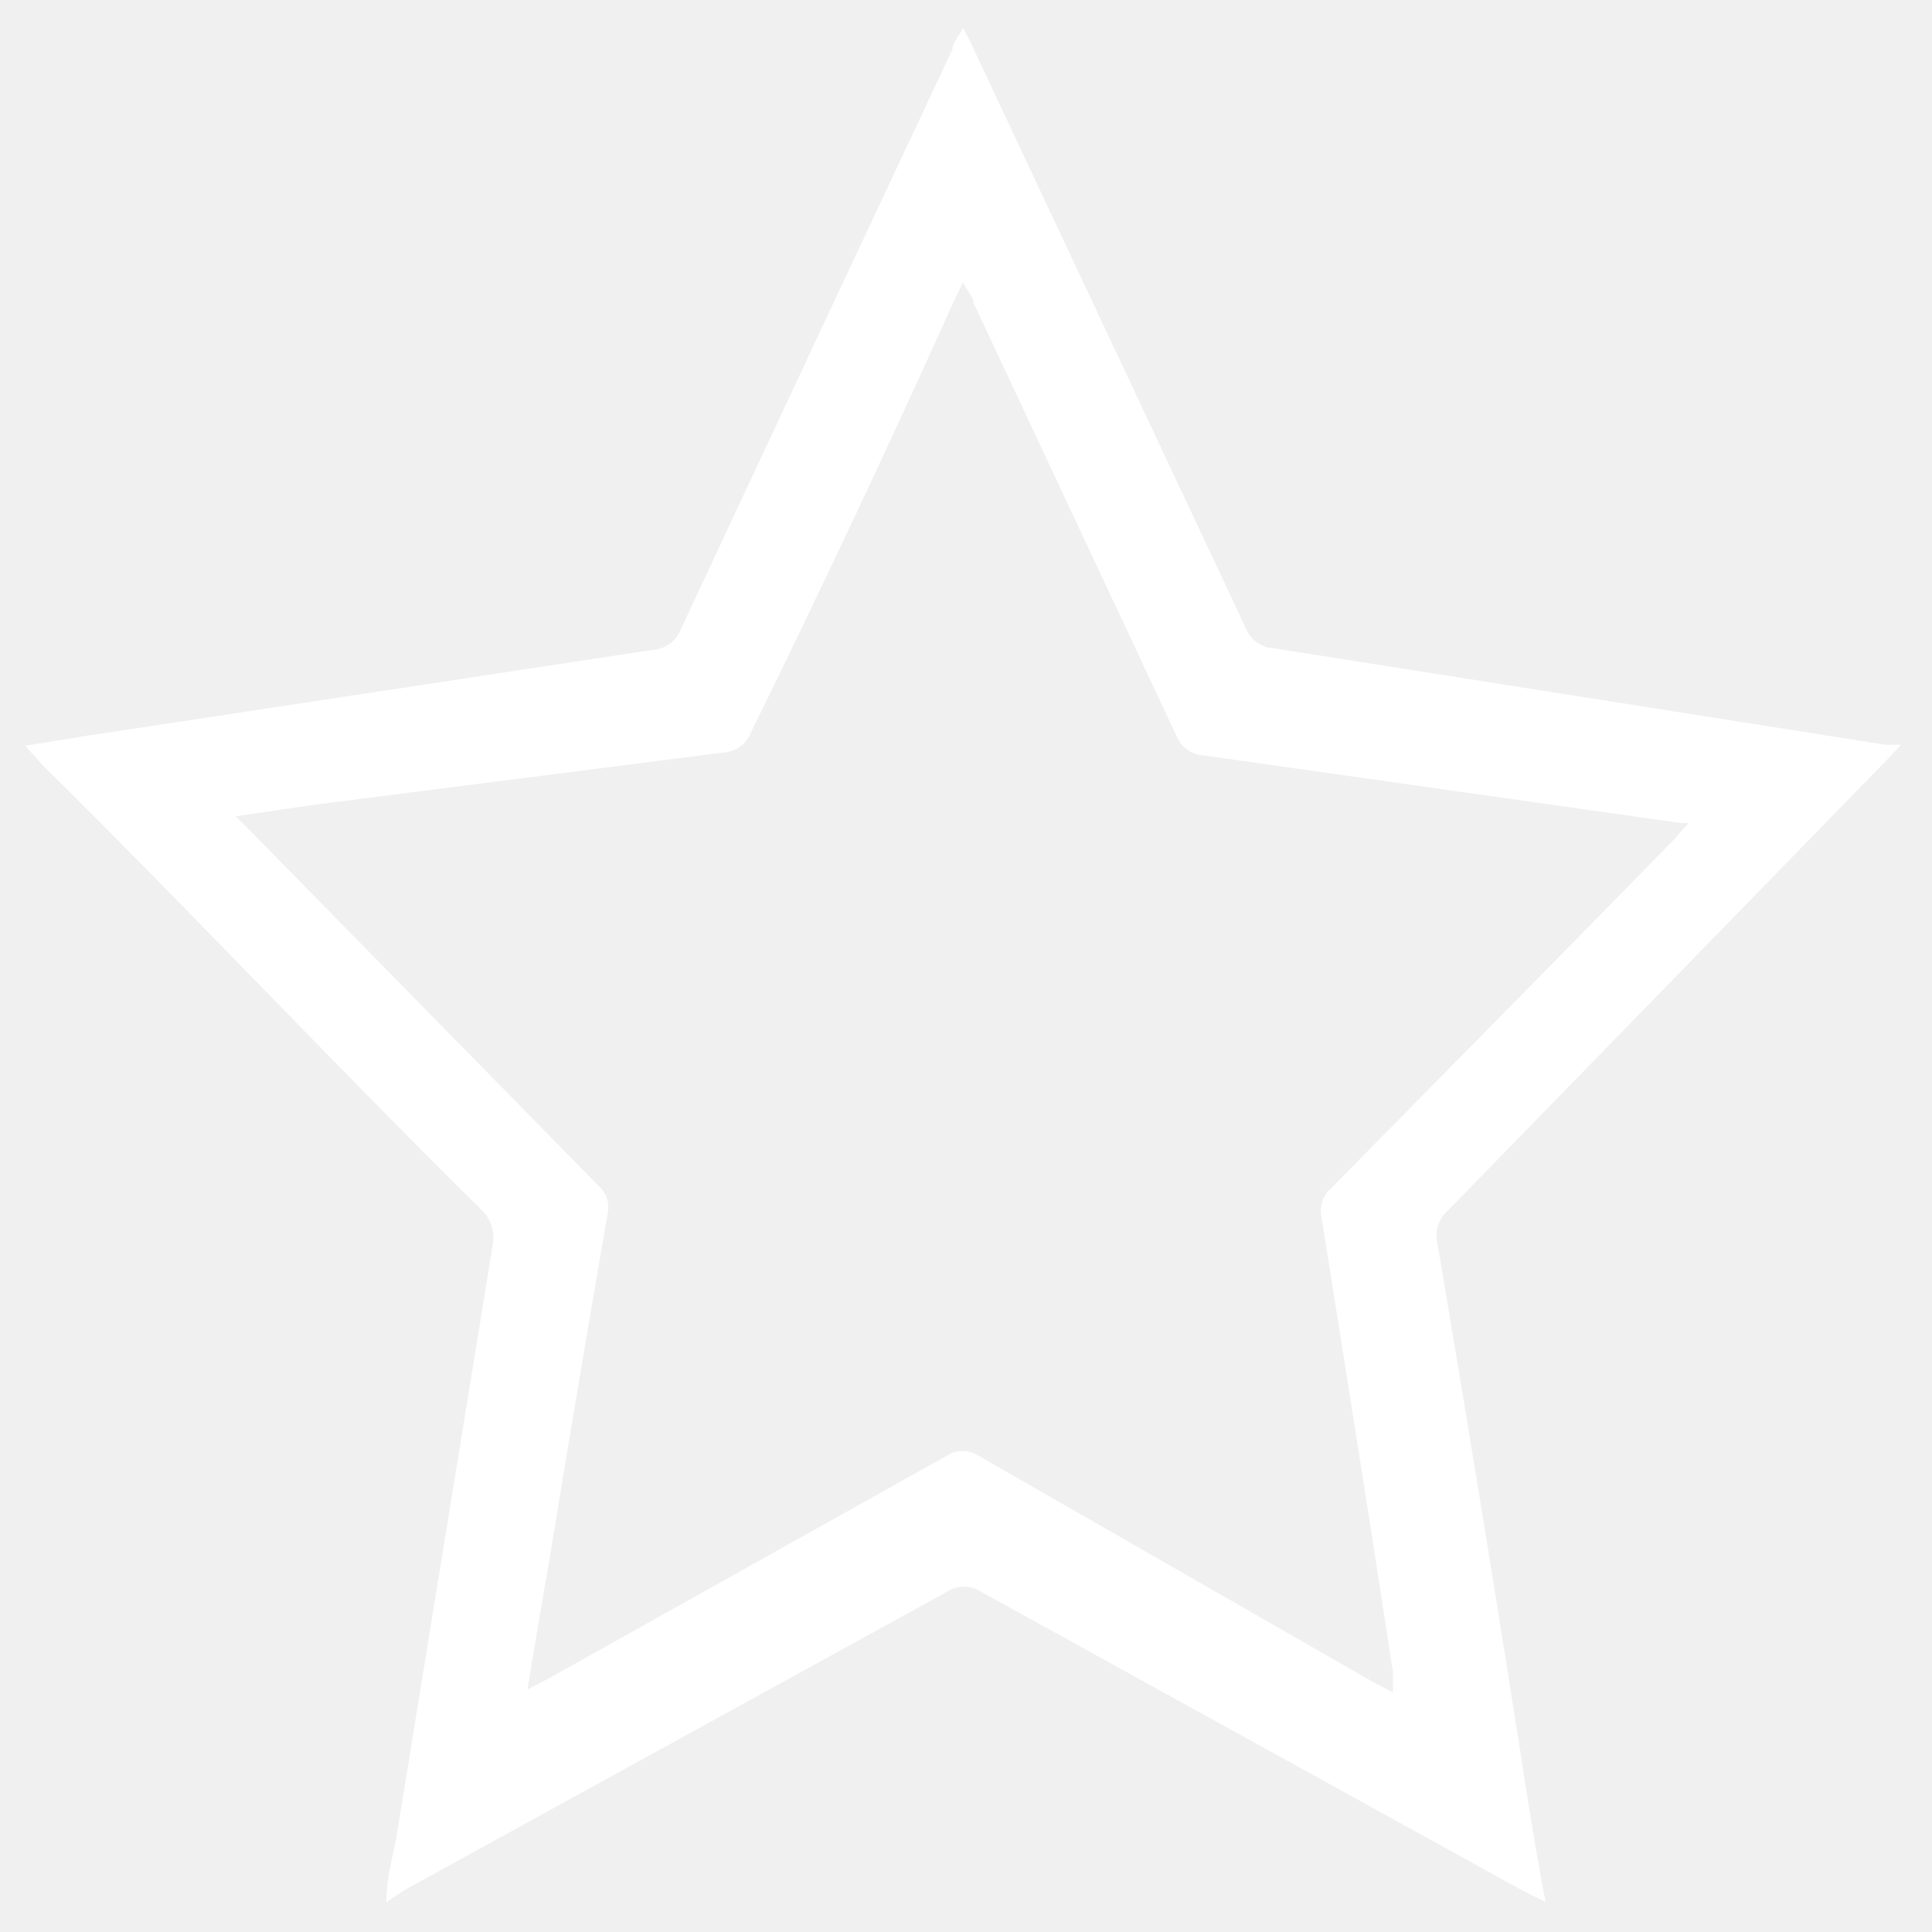
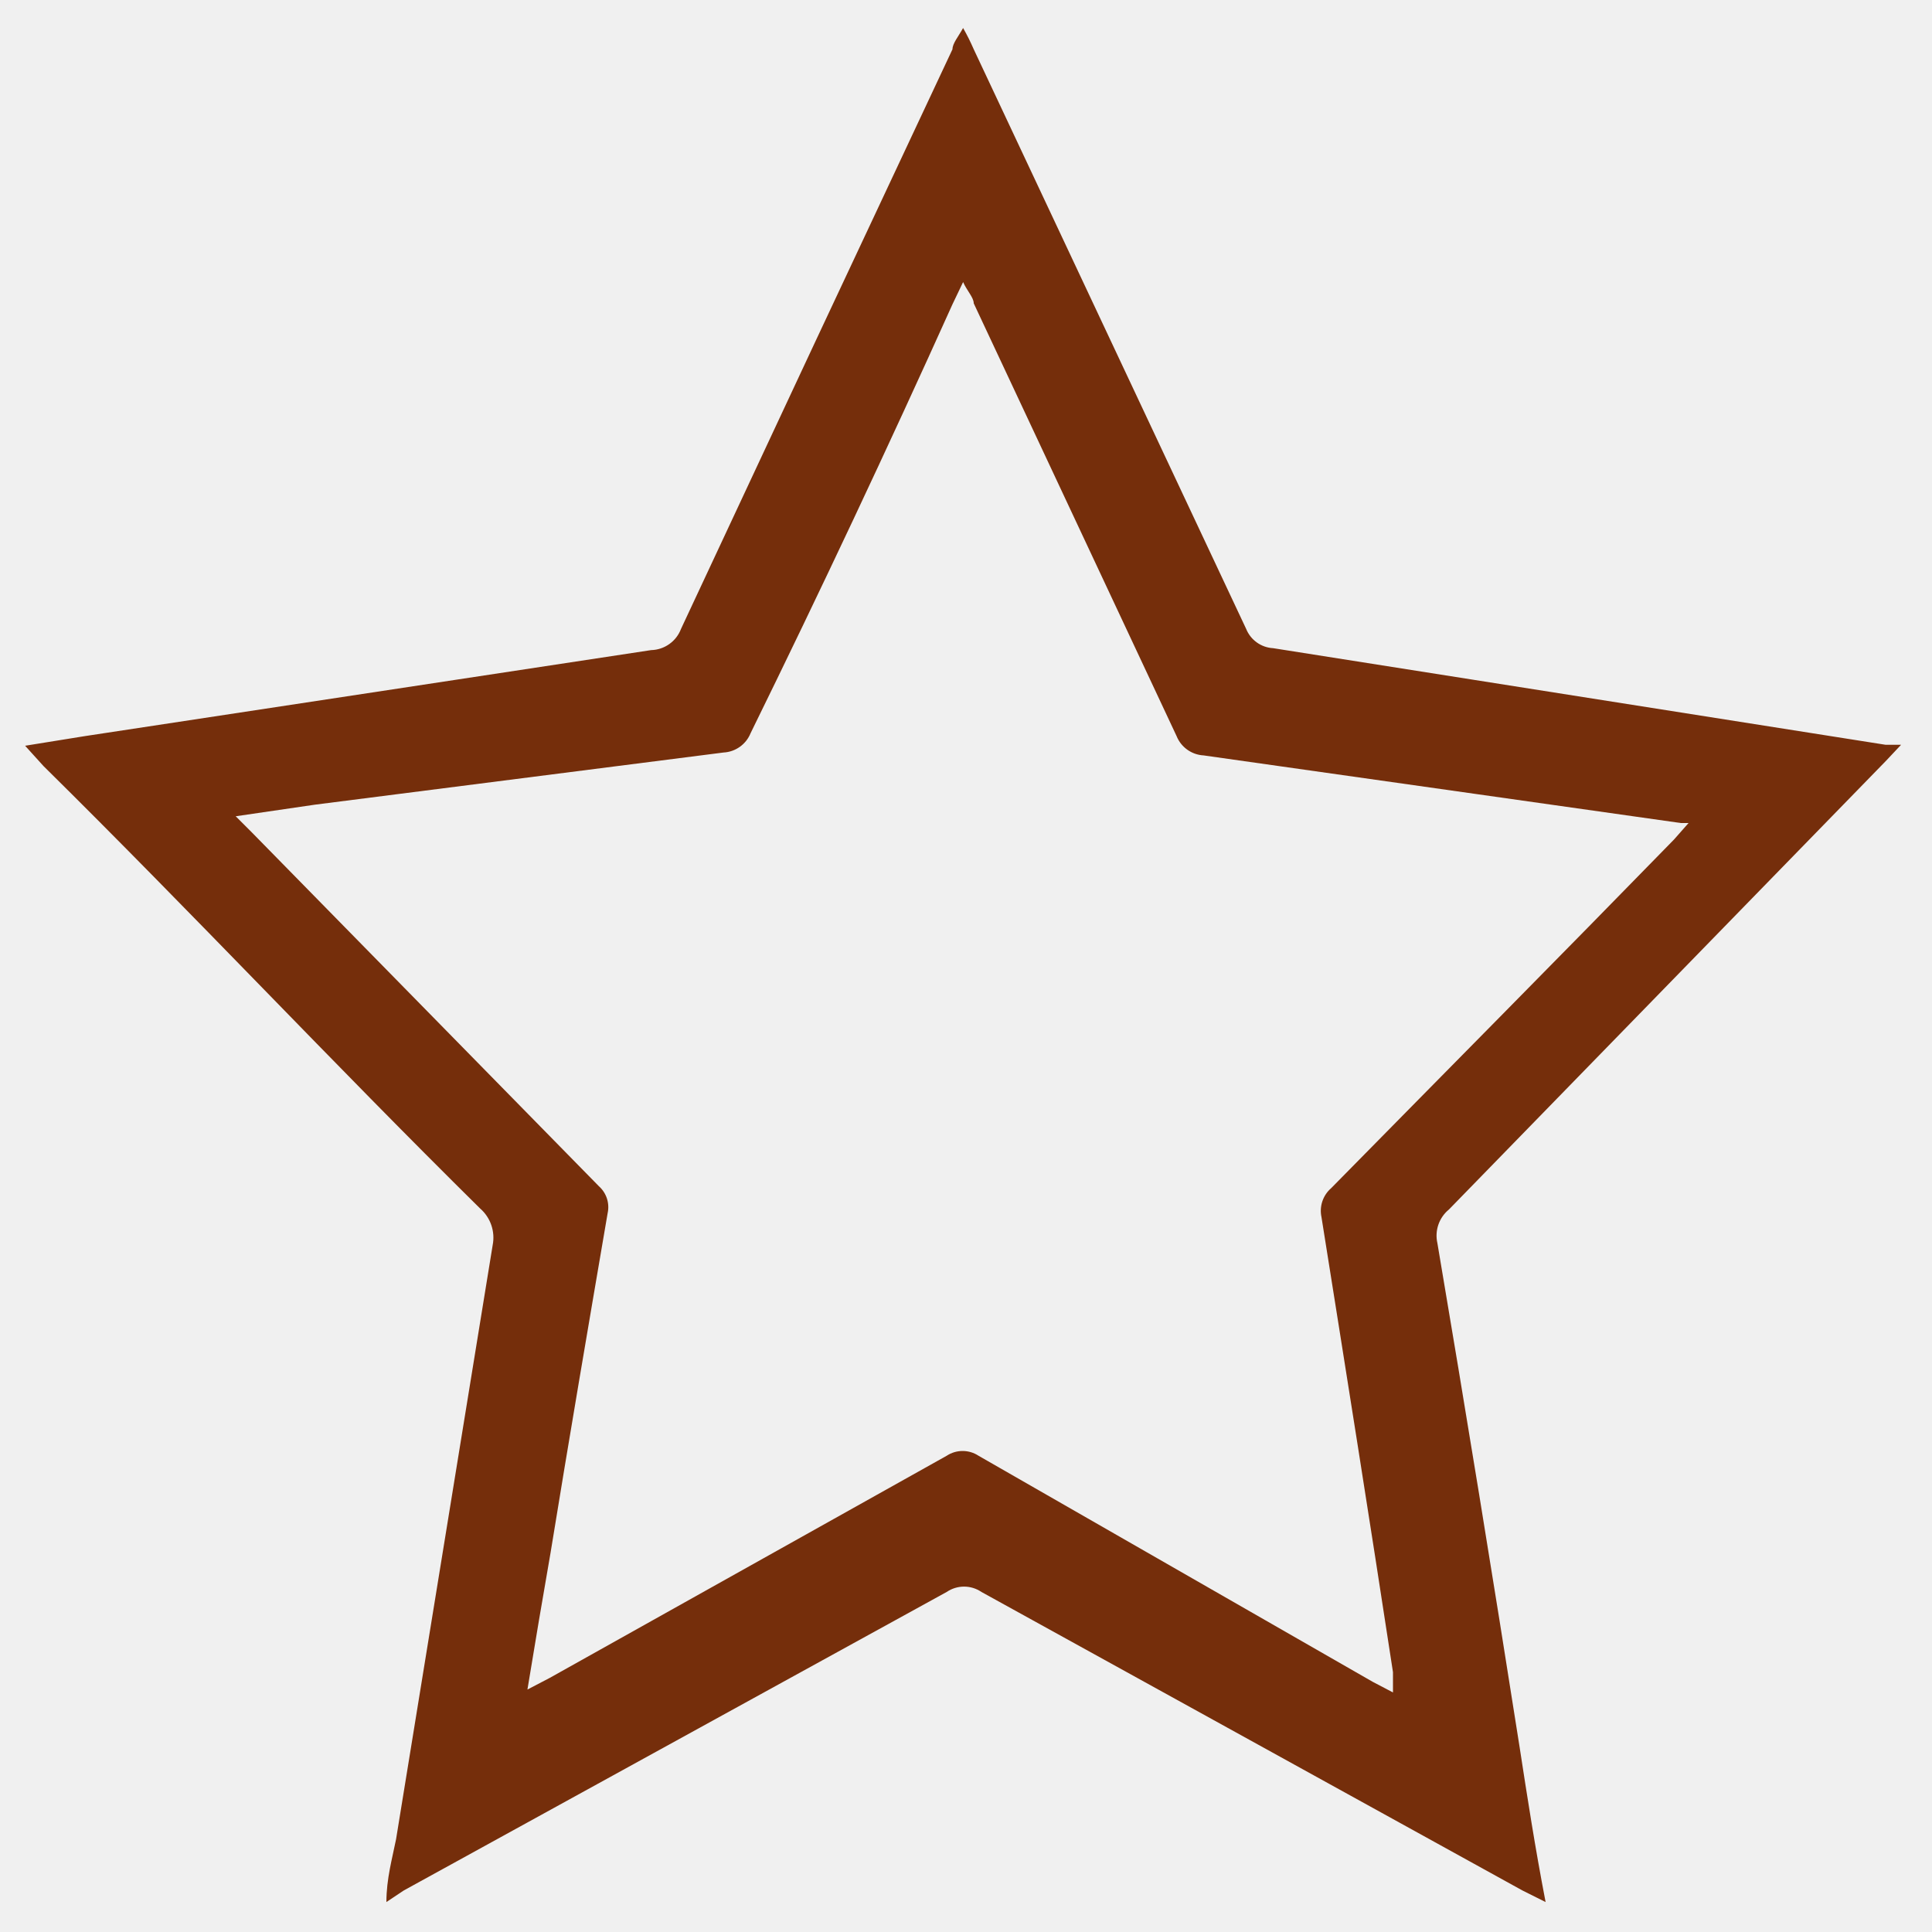
<svg xmlns="http://www.w3.org/2000/svg" width="20" height="20" viewBox="0 0 20 20">
-   <path d="M16 19.69l-.24-.12-5.6-3.09a.32.32 0 00-.36 0l-5.62 3.09-.18.12c0-.24.06-.45.1-.65l1-6.15a.4.4 0 00-.13-.38C3.44 11 2 9.46.45 7.93l-.19-.21.62-.1 5.86-.89a.34.34 0 00.31-.22q1.4-3 2.81-6c0-.06.06-.13.11-.22a2.24 2.24 0 01.11.22l2.82 6a.32.32 0 00.28.2l6.34 1h.16l-.16.17L15 12.52a.35.35 0 00-.12.35q.44 2.6.85 5.21c.08.52.16 1.04.27 1.61zm-10.54-2.2l.23-.12 4.11-2.3a.3.3 0 01.33 0l4.08 2.34.21.11v-.21c-.24-1.57-.49-3.14-.74-4.71a.31.31 0 01.1-.3c1.18-1.2 2.37-2.4 3.55-3.61l.15-.17h-.08l-4.94-.7a.32.32 0 01-.28-.2l-2.1-4.48c0-.06-.07-.13-.11-.22l-.11.23q-1 2.22-2.09 4.44a.32.32 0 01-.28.2l-4.23.54-.82.12.17.17 3.59 3.66a.29.29 0 01.09.28c-.2 1.17-.4 2.34-.59 3.51-.08.46-.16.93-.24 1.42z" fill="#fff" />
+   <path d="M16 19.69l-.24-.12-5.6-3.09a.32.32 0 00-.36 0l-5.62 3.09-.18.12c0-.24.06-.45.1-.65l1-6.15a.4.4 0 00-.13-.38C3.44 11 2 9.46.45 7.93l-.19-.21.62-.1 5.86-.89a.34.34 0 00.31-.22q1.4-3 2.81-6c0-.06.06-.13.11-.22a2.24 2.24 0 01.11.22l2.82 6a.32.32 0 00.28.2l6.34 1h.16l-.16.17L15 12.52a.35.35 0 00-.12.35q.44 2.6.85 5.21c.08.52.16 1.04.27 1.61zm-10.54-2.2l.23-.12 4.11-2.3a.3.3 0 01.33 0l4.08 2.34.21.11v-.21c-.24-1.57-.49-3.14-.74-4.71a.31.31 0 01.1-.3c1.18-1.2 2.37-2.4 3.55-3.61l.15-.17h-.08l-4.94-.7a.32.32 0 01-.28-.2l-2.1-4.48c0-.06-.07-.13-.11-.22l-.11.23q-1 2.22-2.09 4.44a.32.32 0 01-.28.2l-4.23.54-.82.12.17.17 3.59 3.66a.29.29 0 01.09.28c-.2 1.17-.4 2.34-.59 3.51-.08.46-.16.93-.24 1.42z" fill="#752e0b" />
</svg>
